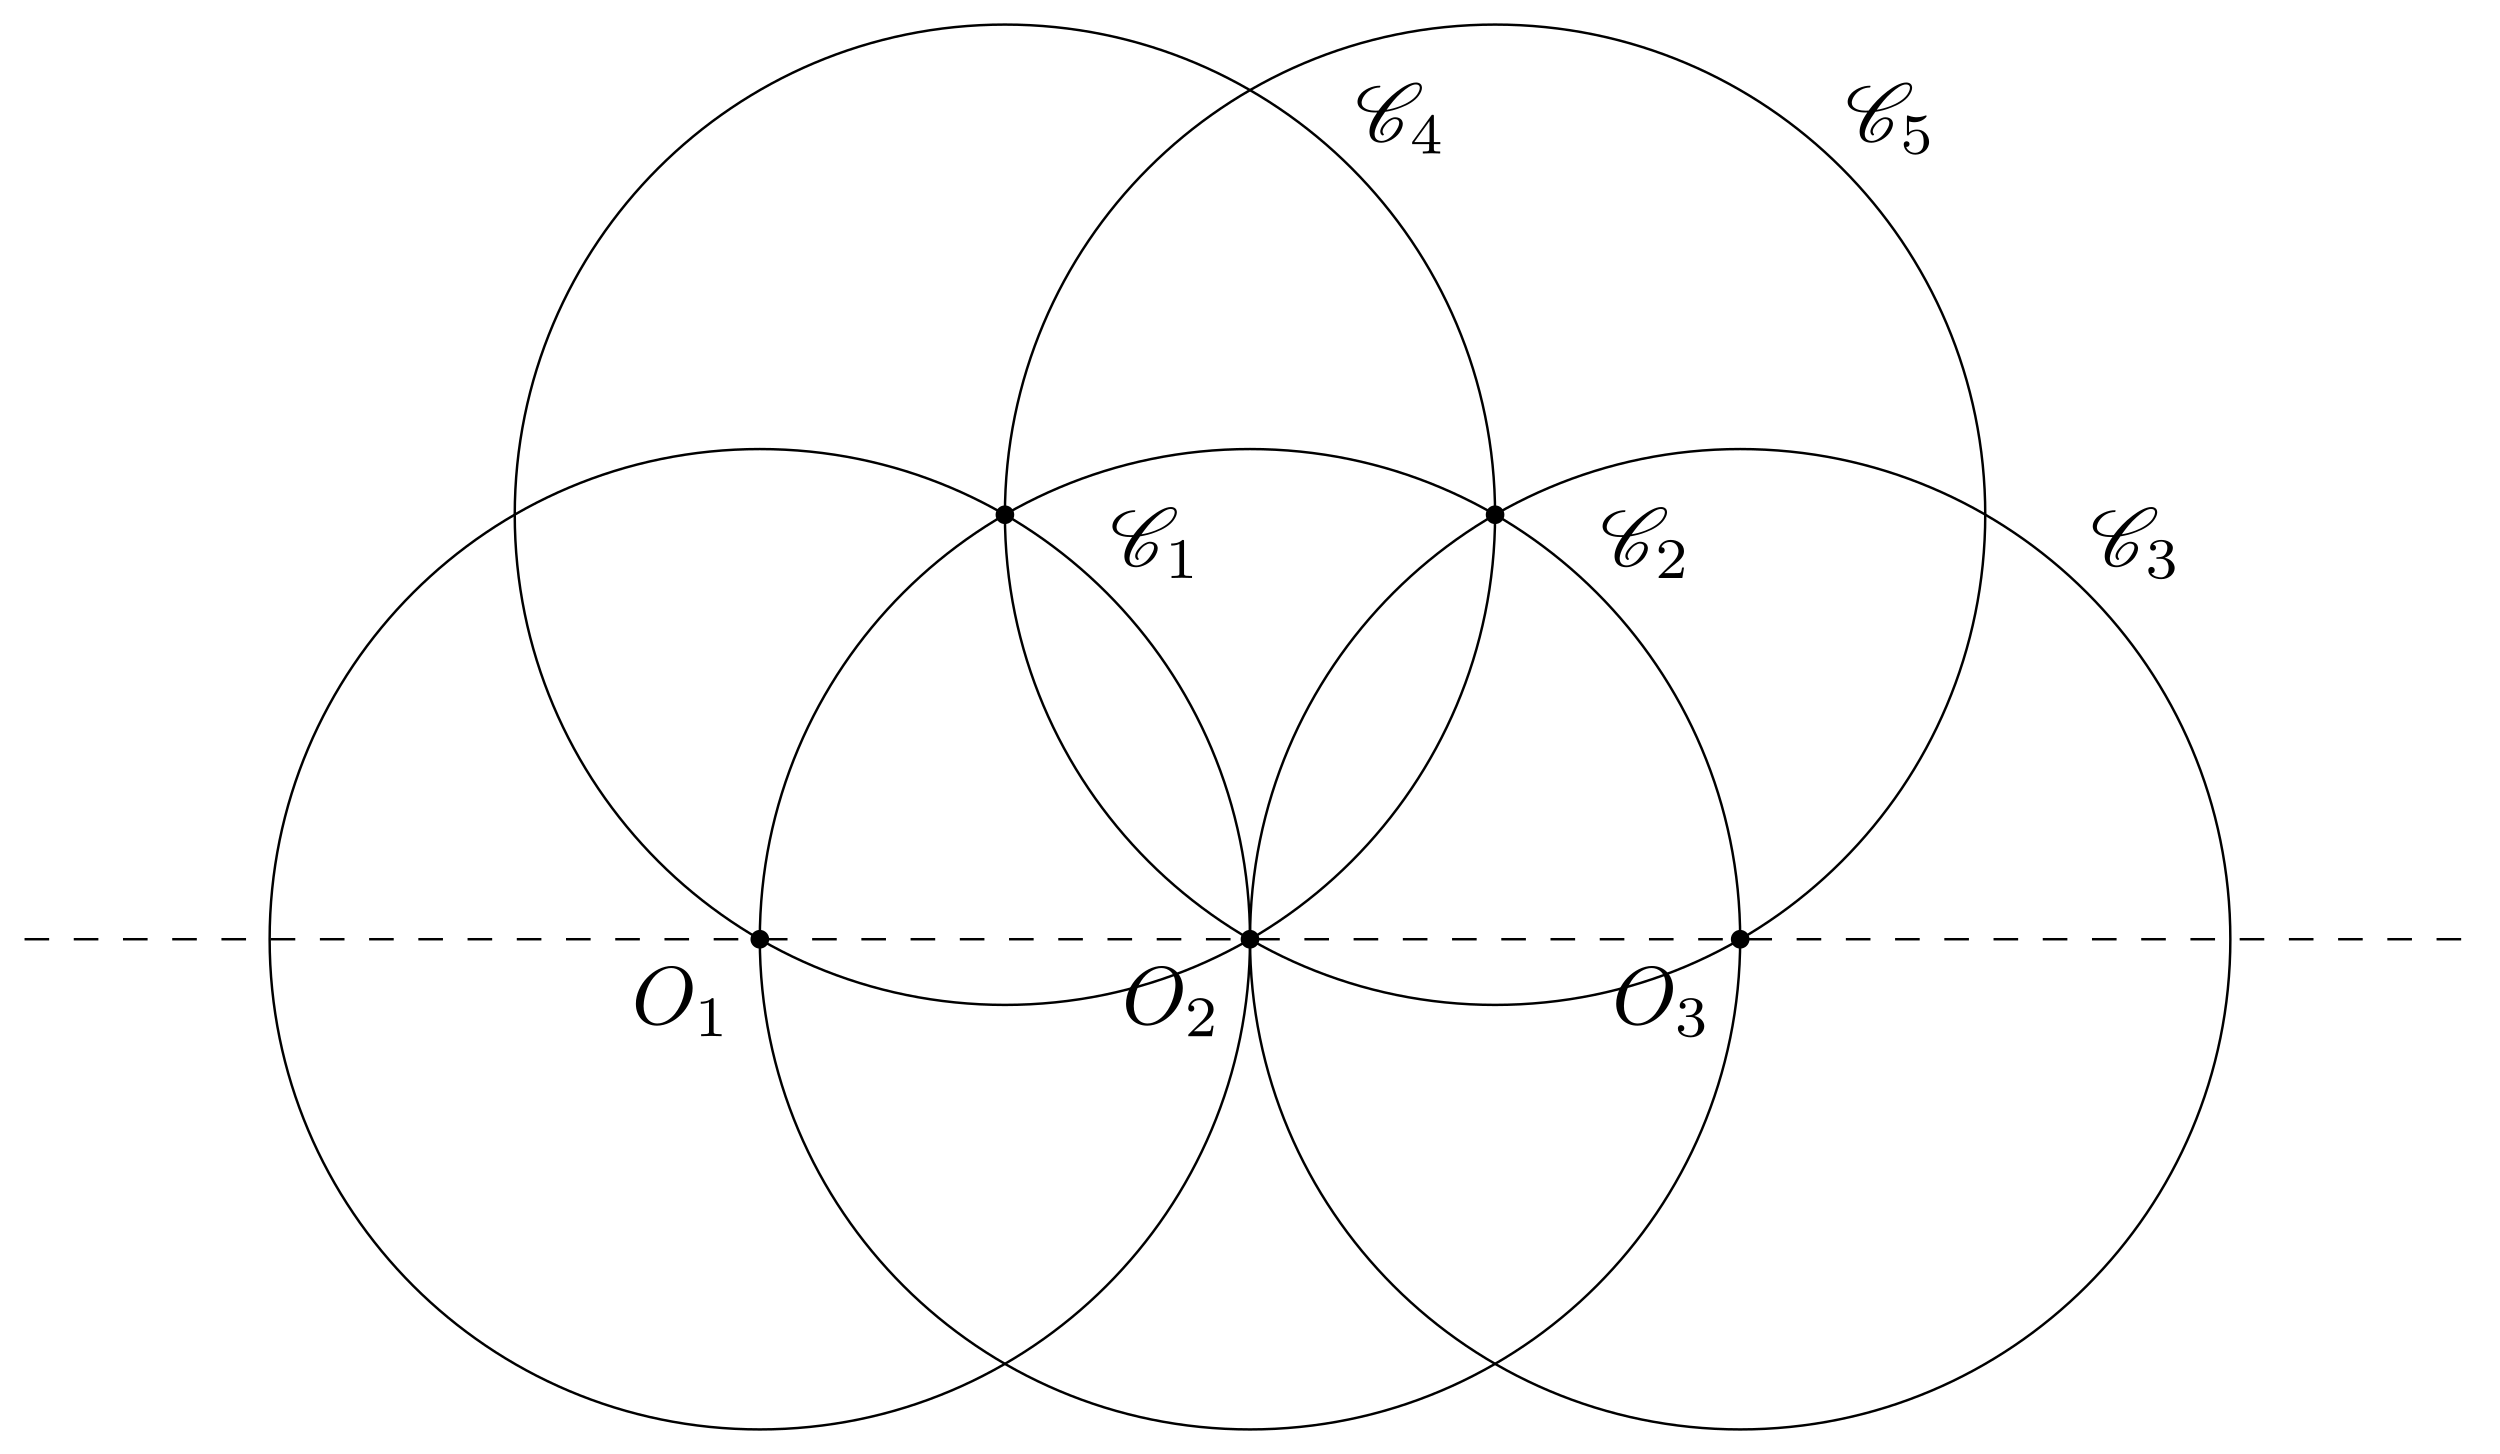
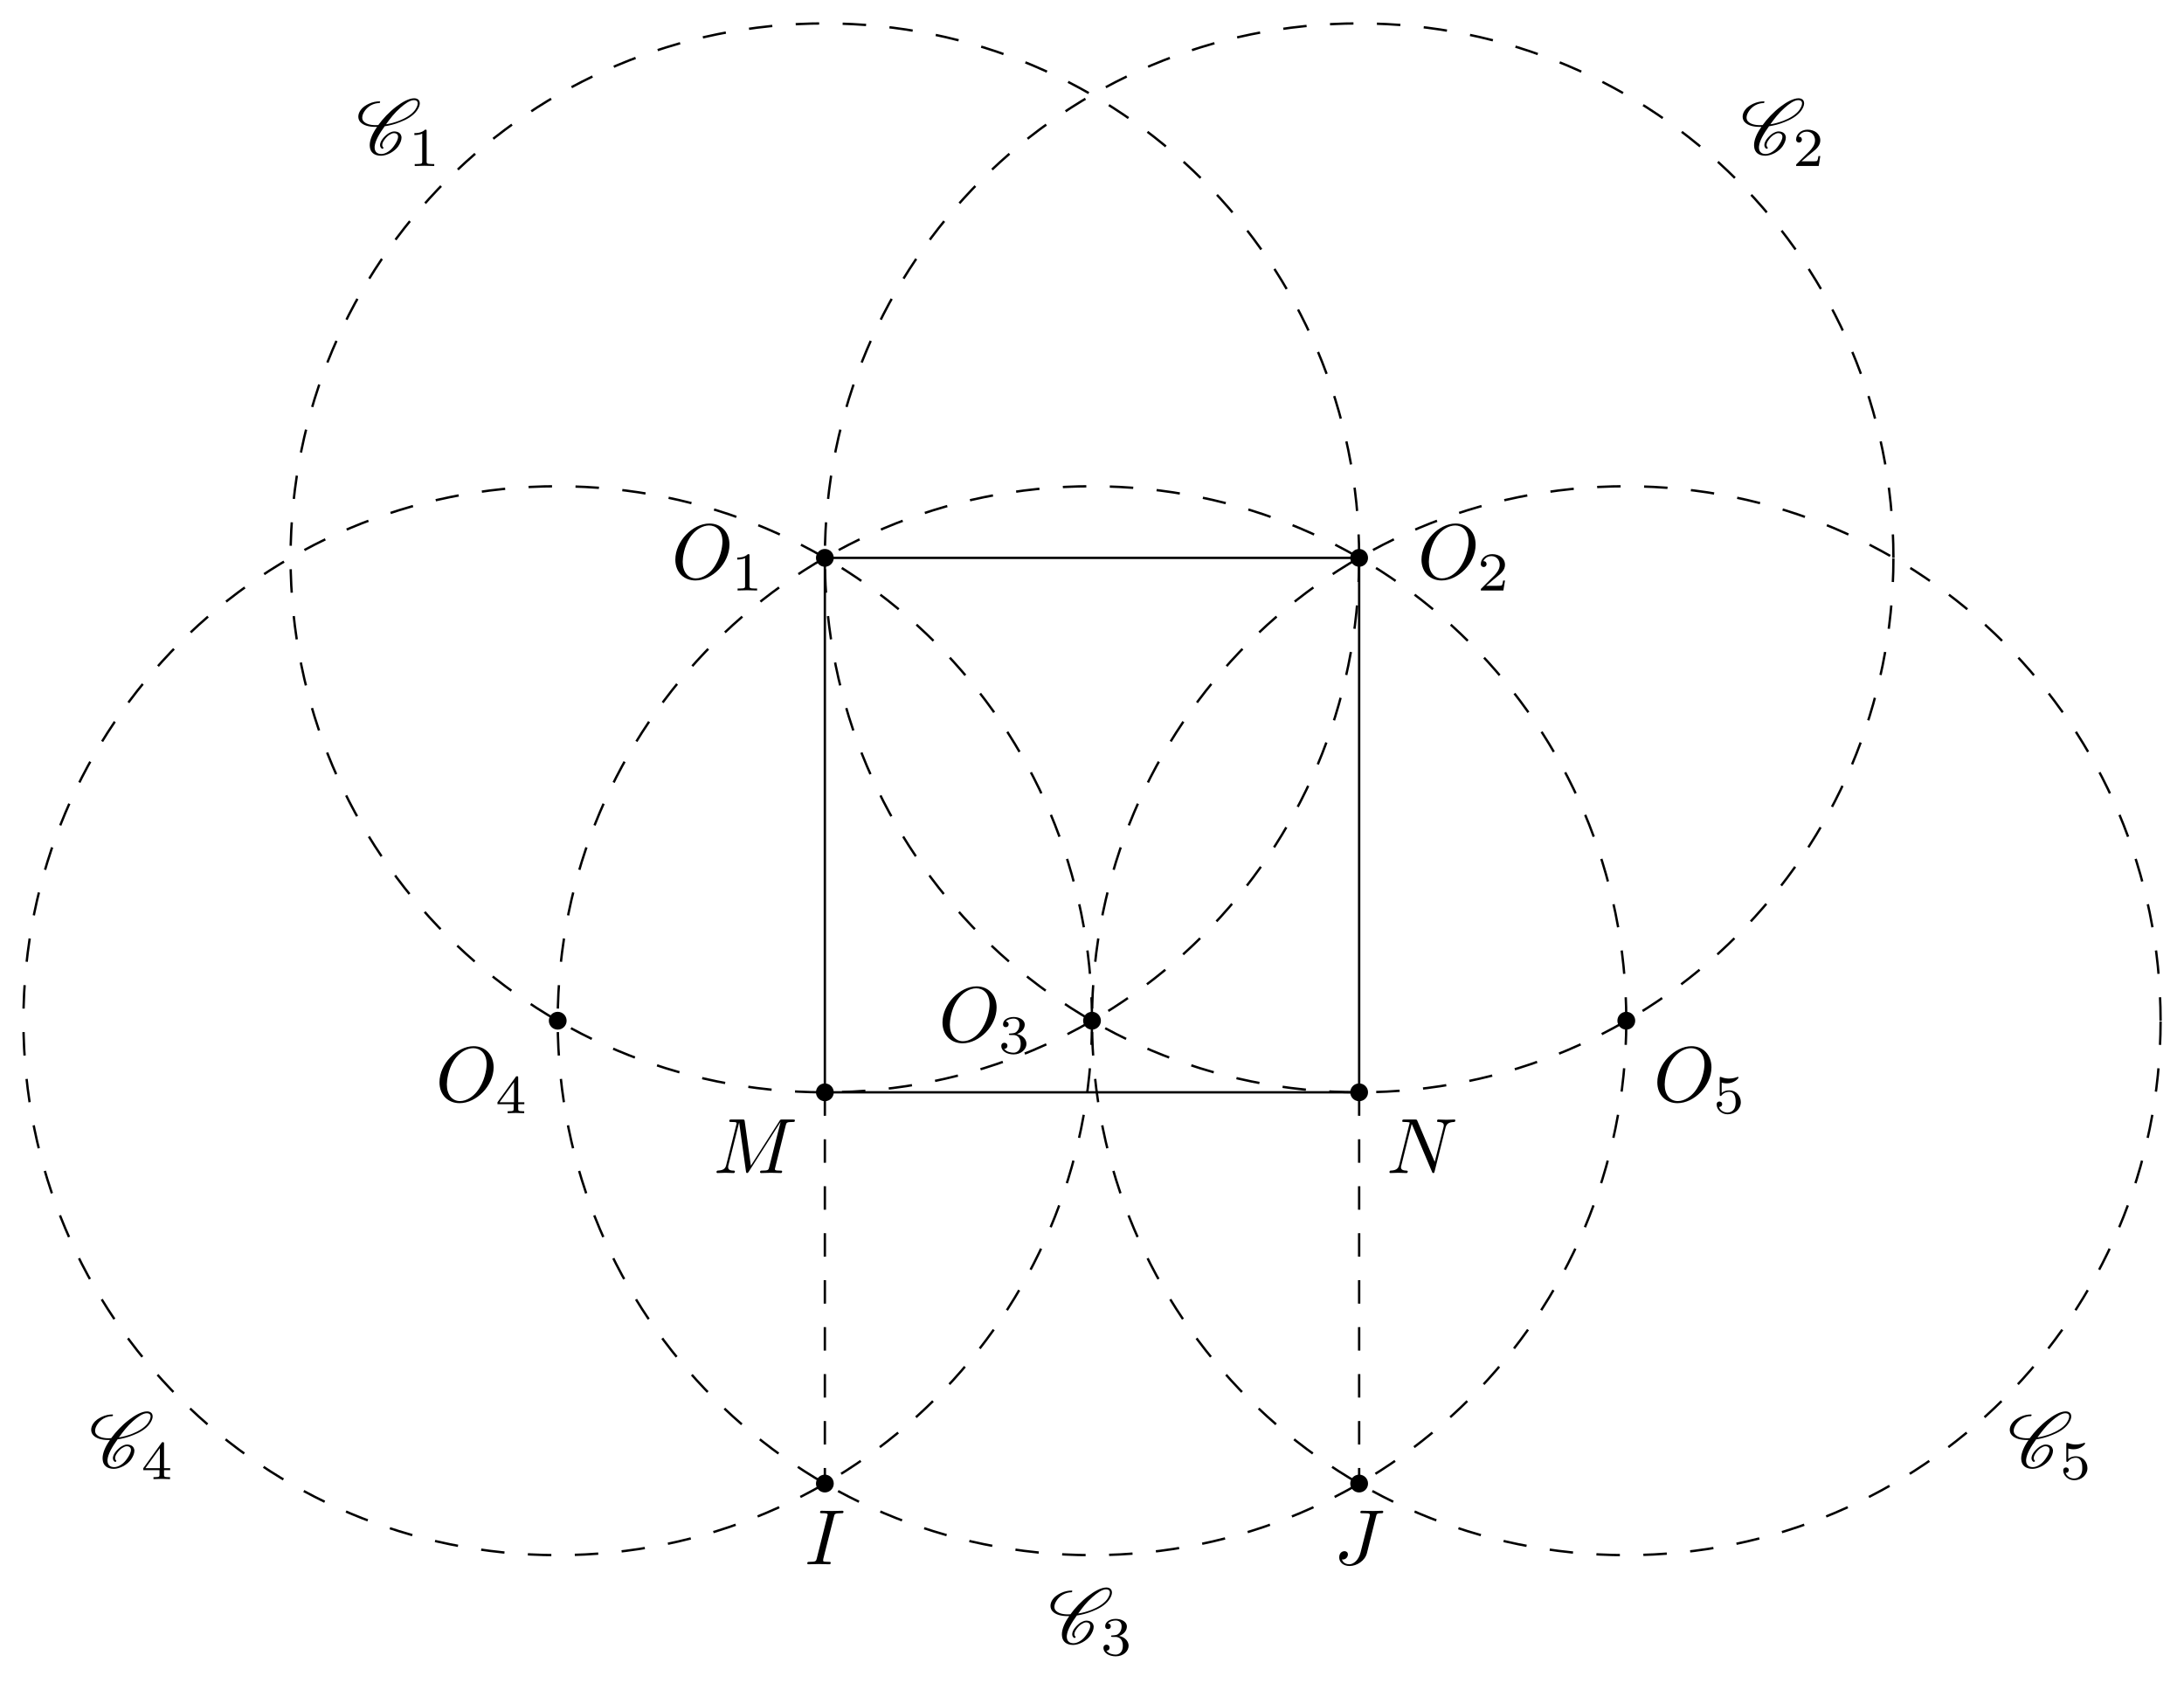
- <svg xmlns="http://www.w3.org/2000/svg" xmlns:xlink="http://www.w3.org/1999/xlink" width="303.607pt" height="176.576pt" viewBox="0 0 303.607 176.576">
+ <svg xmlns="http://www.w3.org/2000/svg" xmlns:xlink="http://www.w3.org/1999/xlink" width="278.093pt" height="216.856pt" viewBox="0 0 278.093 216.856">
  <defs>
    <g>
      <g id="glyph-0-0">
        <path d="M 7.375 -4.344 C 7.375 -5.953 6.312 -7.031 4.828 -7.031 C 2.688 -7.031 0.484 -4.766 0.484 -2.438 C 0.484 -0.781 1.609 0.219 3.047 0.219 C 5.156 0.219 7.375 -1.969 7.375 -4.344 Z M 3.094 -0.047 C 2.109 -0.047 1.422 -0.844 1.422 -2.156 C 1.422 -2.609 1.562 -4.062 2.328 -5.219 C 3.016 -6.266 3.984 -6.781 4.781 -6.781 C 5.594 -6.781 6.484 -6.219 6.484 -4.734 C 6.484 -4.016 6.219 -2.469 5.234 -1.234 C 4.75 -0.625 3.938 -0.047 3.094 -0.047 Z M 3.094 -0.047 " />
+       </g>
+       <g id="glyph-0-1">
+         <path d="M 3.734 -6.047 C 3.812 -6.406 3.844 -6.5 4.641 -6.5 C 4.875 -6.5 4.953 -6.5 4.953 -6.688 C 4.953 -6.812 4.844 -6.812 4.812 -6.812 C 4.516 -6.812 3.781 -6.781 3.484 -6.781 C 3.188 -6.781 2.469 -6.812 2.156 -6.812 C 2.094 -6.812 1.969 -6.812 1.969 -6.609 C 1.969 -6.5 2.047 -6.5 2.25 -6.5 C 2.656 -6.5 2.938 -6.5 2.938 -6.312 C 2.938 -6.266 2.938 -6.234 2.906 -6.156 L 1.562 -0.781 C 1.469 -0.406 1.453 -0.312 0.656 -0.312 C 0.422 -0.312 0.344 -0.312 0.344 -0.109 C 0.344 0 0.453 0 0.484 0 C 0.781 0 1.5 -0.031 1.797 -0.031 C 2.094 -0.031 2.828 0 3.125 0 C 3.203 0 3.328 0 3.328 -0.188 C 3.328 -0.312 3.25 -0.312 3.031 -0.312 C 2.844 -0.312 2.797 -0.312 2.609 -0.328 C 2.391 -0.344 2.359 -0.391 2.359 -0.5 C 2.359 -0.578 2.375 -0.656 2.391 -0.734 Z M 3.734 -6.047 " />
+       </g>
+       <g id="glyph-0-2">
+         <path d="M 5.391 -6.078 C 5.469 -6.406 5.5 -6.5 6.047 -6.5 C 6.203 -6.5 6.312 -6.5 6.312 -6.688 C 6.312 -6.781 6.25 -6.812 6.172 -6.812 C 5.922 -6.812 5.312 -6.781 5.062 -6.781 C 4.734 -6.781 3.922 -6.812 3.594 -6.812 C 3.516 -6.812 3.391 -6.812 3.391 -6.609 C 3.391 -6.5 3.469 -6.5 3.734 -6.5 C 3.953 -6.5 4.062 -6.5 4.312 -6.484 C 4.547 -6.453 4.609 -6.422 4.609 -6.281 C 4.609 -6.219 4.594 -6.156 4.578 -6.078 L 3.422 -1.5 C 3.188 -0.531 2.516 0 2 0 C 1.734 0 1.203 -0.094 1.047 -0.625 C 1.078 -0.609 1.141 -0.609 1.172 -0.609 C 1.562 -0.609 1.812 -0.953 1.812 -1.25 C 1.812 -1.562 1.547 -1.672 1.375 -1.672 C 1.203 -1.672 0.703 -1.547 0.703 -0.875 C 0.703 -0.25 1.234 0.219 2.031 0.219 C 2.938 0.219 3.984 -0.438 4.234 -1.422 Z M 5.391 -6.078 " />
+       </g>
+       <g id="glyph-0-3">
+         <path d="M 9.234 -6.047 C 9.328 -6.406 9.344 -6.5 10.094 -6.5 C 10.312 -6.5 10.406 -6.5 10.406 -6.703 C 10.406 -6.812 10.312 -6.812 10.141 -6.812 L 8.828 -6.812 C 8.562 -6.812 8.547 -6.812 8.438 -6.625 L 4.797 -0.938 L 4.016 -6.578 C 3.984 -6.812 3.969 -6.812 3.703 -6.812 L 2.344 -6.812 C 2.156 -6.812 2.047 -6.812 2.047 -6.625 C 2.047 -6.5 2.141 -6.5 2.328 -6.5 C 2.469 -6.5 2.641 -6.484 2.766 -6.484 C 2.922 -6.453 2.984 -6.438 2.984 -6.312 C 2.984 -6.281 2.969 -6.25 2.938 -6.125 L 1.672 -1.062 C 1.578 -0.656 1.406 -0.344 0.594 -0.312 C 0.547 -0.312 0.422 -0.297 0.422 -0.125 C 0.422 -0.031 0.484 0 0.562 0 C 0.875 0 1.219 -0.031 1.562 -0.031 C 1.891 -0.031 2.25 0 2.578 0 C 2.625 0 2.766 0 2.766 -0.203 C 2.766 -0.312 2.656 -0.312 2.578 -0.312 C 2.016 -0.312 1.906 -0.516 1.906 -0.75 C 1.906 -0.812 1.906 -0.875 1.938 -0.984 L 3.297 -6.406 L 3.312 -6.406 L 4.172 -0.234 C 4.188 -0.109 4.203 0 4.312 0 C 4.422 0 4.484 -0.109 4.531 -0.172 L 8.562 -6.484 L 8.578 -6.484 L 7.141 -0.781 C 7.047 -0.391 7.031 -0.312 6.234 -0.312 C 6.078 -0.312 5.969 -0.312 5.969 -0.125 C 5.969 0 6.078 0 6.109 0 C 6.391 0 7.062 -0.031 7.344 -0.031 C 7.75 -0.031 8.188 0 8.594 0 C 8.656 0 8.781 0 8.781 -0.203 C 8.781 -0.312 8.688 -0.312 8.5 -0.312 C 8.141 -0.312 7.859 -0.312 7.859 -0.484 C 7.859 -0.531 7.859 -0.547 7.906 -0.734 Z M 9.234 -6.047 " />
+       </g>
+       <g id="glyph-0-4">
+         <path d="M 7.531 -5.766 C 7.641 -6.156 7.812 -6.469 8.609 -6.5 C 8.656 -6.5 8.781 -6.516 8.781 -6.703 C 8.781 -6.703 8.781 -6.812 8.656 -6.812 C 8.328 -6.812 7.969 -6.781 7.641 -6.781 C 7.312 -6.781 6.953 -6.812 6.625 -6.812 C 6.562 -6.812 6.453 -6.812 6.453 -6.609 C 6.453 -6.5 6.547 -6.5 6.625 -6.5 C 7.203 -6.484 7.312 -6.281 7.312 -6.062 C 7.312 -6.031 7.281 -5.875 7.281 -5.859 L 6.156 -1.422 L 3.953 -6.625 C 3.875 -6.797 3.875 -6.812 3.641 -6.812 L 2.297 -6.812 C 2.109 -6.812 2.016 -6.812 2.016 -6.609 C 2.016 -6.5 2.109 -6.5 2.297 -6.5 C 2.344 -6.5 2.969 -6.5 2.969 -6.406 L 1.641 -1.062 C 1.531 -0.656 1.359 -0.344 0.562 -0.312 C 0.5 -0.312 0.391 -0.297 0.391 -0.109 C 0.391 -0.047 0.438 0 0.516 0 C 0.844 0 1.188 -0.031 1.516 -0.031 C 1.859 -0.031 2.219 0 2.547 0 C 2.594 0 2.719 0 2.719 -0.203 C 2.719 -0.297 2.625 -0.312 2.516 -0.312 C 1.938 -0.328 1.859 -0.547 1.859 -0.75 C 1.859 -0.812 1.875 -0.875 1.906 -0.984 L 3.219 -6.234 C 3.266 -6.188 3.266 -6.156 3.312 -6.062 L 5.797 -0.188 C 5.859 -0.016 5.891 0 5.984 0 C 6.094 0 6.094 -0.031 6.141 -0.203 Z M 7.531 -5.766 " />
      </g>
      <g id="glyph-1-0">
        <path d="M 2.328 -4.438 C 2.328 -4.625 2.328 -4.625 2.125 -4.625 C 1.672 -4.188 1.047 -4.188 0.766 -4.188 L 0.766 -3.938 C 0.922 -3.938 1.391 -3.938 1.766 -4.125 L 1.766 -0.578 C 1.766 -0.344 1.766 -0.25 1.078 -0.25 L 0.812 -0.25 L 0.812 0 C 0.938 0 1.797 -0.031 2.047 -0.031 C 2.266 -0.031 3.141 0 3.297 0 L 3.297 -0.25 L 3.031 -0.25 C 2.328 -0.25 2.328 -0.344 2.328 -0.578 Z M 2.328 -4.438 " />
      </g>
      <g id="glyph-1-1">
        <path d="M 3.516 -1.266 L 3.281 -1.266 C 3.266 -1.109 3.188 -0.703 3.094 -0.641 C 3.047 -0.594 2.516 -0.594 2.406 -0.594 L 1.125 -0.594 C 1.859 -1.234 2.109 -1.438 2.516 -1.766 C 3.031 -2.172 3.516 -2.609 3.516 -3.266 C 3.516 -4.109 2.781 -4.625 1.891 -4.625 C 1.031 -4.625 0.438 -4.016 0.438 -3.375 C 0.438 -3.031 0.734 -2.984 0.812 -2.984 C 0.969 -2.984 1.172 -3.109 1.172 -3.359 C 1.172 -3.484 1.125 -3.734 0.766 -3.734 C 0.984 -4.219 1.453 -4.375 1.781 -4.375 C 2.484 -4.375 2.844 -3.828 2.844 -3.266 C 2.844 -2.656 2.406 -2.188 2.188 -1.938 L 0.516 -0.266 C 0.438 -0.203 0.438 -0.188 0.438 0 L 3.312 0 Z M 3.516 -1.266 " />
      </g>
      <g id="glyph-1-2">
        <path d="M 1.906 -2.328 C 2.453 -2.328 2.844 -1.953 2.844 -1.203 C 2.844 -0.344 2.328 -0.078 1.938 -0.078 C 1.656 -0.078 1.031 -0.156 0.75 -0.578 C 1.078 -0.578 1.156 -0.812 1.156 -0.969 C 1.156 -1.188 0.984 -1.344 0.766 -1.344 C 0.578 -1.344 0.375 -1.219 0.375 -0.938 C 0.375 -0.281 1.094 0.141 1.938 0.141 C 2.906 0.141 3.578 -0.516 3.578 -1.203 C 3.578 -1.75 3.141 -2.297 2.375 -2.453 C 3.094 -2.719 3.359 -3.234 3.359 -3.672 C 3.359 -4.219 2.734 -4.625 1.953 -4.625 C 1.188 -4.625 0.594 -4.25 0.594 -3.688 C 0.594 -3.453 0.75 -3.328 0.953 -3.328 C 1.172 -3.328 1.312 -3.484 1.312 -3.672 C 1.312 -3.875 1.172 -4.031 0.953 -4.047 C 1.203 -4.344 1.672 -4.422 1.938 -4.422 C 2.25 -4.422 2.688 -4.266 2.688 -3.672 C 2.688 -3.375 2.594 -3.047 2.406 -2.844 C 2.188 -2.578 1.984 -2.562 1.641 -2.531 C 1.469 -2.516 1.453 -2.516 1.422 -2.516 C 1.406 -2.516 1.344 -2.5 1.344 -2.422 C 1.344 -2.328 1.406 -2.328 1.531 -2.328 Z M 1.906 -2.328 " />
      </g>
      <g id="glyph-1-3">
        <path d="M 3.688 -1.141 L 3.688 -1.391 L 2.906 -1.391 L 2.906 -4.5 C 2.906 -4.641 2.906 -4.703 2.766 -4.703 C 2.672 -4.703 2.641 -4.703 2.578 -4.594 L 0.266 -1.391 L 0.266 -1.141 L 2.328 -1.141 L 2.328 -0.578 C 2.328 -0.328 2.328 -0.25 1.75 -0.25 L 1.562 -0.25 L 1.562 0 C 1.922 -0.016 2.359 -0.031 2.609 -0.031 C 2.875 -0.031 3.312 -0.016 3.672 0 L 3.672 -0.25 L 3.484 -0.25 C 2.906 -0.25 2.906 -0.328 2.906 -0.578 L 2.906 -1.141 Z M 2.375 -3.938 L 2.375 -1.391 L 0.531 -1.391 Z M 2.375 -3.938 " />
      </g>
      <g id="glyph-1-4">
        <path d="M 1.078 -3.891 C 1.438 -3.797 1.641 -3.797 1.75 -3.797 C 2.672 -3.797 3.219 -4.422 3.219 -4.531 C 3.219 -4.609 3.172 -4.625 3.141 -4.625 C 3.125 -4.625 3.109 -4.625 3.078 -4.609 C 2.906 -4.547 2.547 -4.406 2.031 -4.406 C 1.828 -4.406 1.469 -4.422 1.016 -4.594 C 0.938 -4.625 0.922 -4.625 0.922 -4.625 C 0.828 -4.625 0.828 -4.547 0.828 -4.438 L 0.828 -2.391 C 0.828 -2.266 0.828 -2.188 0.938 -2.188 C 1 -2.188 1.016 -2.188 1.078 -2.281 C 1.375 -2.656 1.812 -2.719 2.047 -2.719 C 2.469 -2.719 2.656 -2.391 2.688 -2.328 C 2.812 -2.094 2.859 -1.828 2.859 -1.422 C 2.859 -1.219 2.859 -0.812 2.641 -0.5 C 2.469 -0.25 2.172 -0.078 1.828 -0.078 C 1.375 -0.078 0.906 -0.328 0.734 -0.797 C 1 -0.781 1.141 -0.953 1.141 -1.141 C 1.141 -1.438 0.875 -1.484 0.781 -1.484 C 0.781 -1.484 0.438 -1.484 0.438 -1.109 C 0.438 -0.484 1.016 0.141 1.844 0.141 C 2.734 0.141 3.516 -0.516 3.516 -1.406 C 3.516 -2.188 2.922 -2.906 2.062 -2.906 C 1.75 -2.906 1.391 -2.844 1.078 -2.578 Z M 1.078 -3.891 " />
      </g>
      <g id="glyph-2-0">
        <path d="M 3.438 -0.875 C 3.359 -0.953 3.312 -1.047 3.312 -1.172 C 3.312 -1.328 3.375 -1.547 3.547 -1.781 C 3.703 -2.016 3.906 -2.25 4.172 -2.438 C 4.391 -2.578 4.609 -2.688 4.781 -2.688 C 5.125 -2.688 5.312 -2.516 5.328 -2.266 L 5.328 -2.219 C 5.328 -1.906 5.125 -1.516 4.828 -1.094 C 4.625 -0.812 4.391 -0.531 4.062 -0.328 C 3.766 -0.125 3.438 -0.031 3.203 -0.031 C 2.609 -0.031 2.344 -0.375 2.344 -0.859 L 2.344 -0.969 C 2.406 -1.719 2.969 -2.656 3.625 -3.562 C 4.234 -3.656 4.891 -3.812 5.578 -4.094 C 6.375 -4.391 7.25 -4.875 7.719 -5.547 C 7.953 -5.875 8.094 -6.203 8.094 -6.484 C 8.094 -6.531 8.094 -6.578 8.078 -6.625 C 8.031 -6.938 7.766 -7.125 7.375 -7.125 C 6.703 -7.125 5.828 -6.625 5.094 -6.062 C 4.172 -5.359 3.406 -4.531 2.812 -3.719 C 2.703 -3.703 2.594 -3.703 2.484 -3.703 C 1.766 -3.703 1.172 -3.875 0.891 -4.25 C 0.812 -4.359 0.766 -4.5 0.766 -4.672 C 0.766 -4.922 0.875 -5.219 1.094 -5.531 C 1.281 -5.797 1.562 -6.062 1.875 -6.234 C 2.25 -6.438 2.625 -6.516 2.938 -6.516 C 2.953 -6.516 2.984 -6.531 3 -6.547 C 3.016 -6.594 3.047 -6.625 3.047 -6.656 C 3.047 -6.703 3.016 -6.734 2.969 -6.734 C 2.562 -6.734 2.094 -6.656 1.594 -6.422 C 1.203 -6.234 0.797 -5.969 0.562 -5.625 C 0.344 -5.328 0.266 -5.031 0.266 -4.781 C 0.266 -4.531 0.359 -4.281 0.516 -4.109 C 0.922 -3.656 1.641 -3.484 2.438 -3.484 L 2.656 -3.484 C 2.078 -2.672 1.719 -1.844 1.719 -1.156 C 1.719 -1.078 1.719 -1 1.734 -0.938 C 1.797 -0.25 2.297 0.188 3.156 0.188 C 3.516 0.188 3.938 0.062 4.359 -0.156 C 4.75 -0.375 5.109 -0.672 5.344 -1 C 5.609 -1.391 5.766 -1.781 5.766 -2.109 C 5.766 -2.188 5.766 -2.25 5.734 -2.328 C 5.641 -2.703 5.297 -2.906 4.812 -2.906 C 4.578 -2.906 4.281 -2.766 4.031 -2.609 C 3.734 -2.391 3.484 -2.141 3.297 -1.875 C 3.125 -1.625 3.031 -1.375 3.031 -1.172 C 3.031 -0.984 3.109 -0.812 3.281 -0.703 C 3.297 -0.703 3.297 -0.703 3.312 -0.703 C 3.312 -0.703 3.344 -0.703 3.344 -0.703 L 3.422 -0.734 L 3.453 -0.75 C 3.453 -0.781 3.469 -0.781 3.469 -0.812 C 3.469 -0.844 3.453 -0.859 3.438 -0.875 Z M 3.453 -0.75 C 3.453 -0.766 3.469 -0.781 3.469 -0.812 C 3.469 -0.812 3.469 -0.828 3.453 -0.844 C 3.453 -0.844 3.453 -0.828 3.453 -0.75 Z M 7.344 -6.891 C 7.641 -6.891 7.797 -6.766 7.828 -6.562 L 7.828 -6.469 C 7.828 -6.234 7.703 -5.953 7.484 -5.625 C 7.047 -5.031 6.234 -4.562 5.469 -4.266 C 4.891 -4.047 4.328 -3.891 3.797 -3.812 C 4.312 -4.531 4.859 -5.25 5.609 -5.906 C 6.188 -6.422 6.844 -6.891 7.344 -6.891 Z M 7.344 -6.891 " />
      </g>
    </g>
    <clipPath id="clip-0">
-       <path clip-rule="nonzero" d="M 28 50 L 157 50 L 157 176.574 L 28 176.574 Z M 28 50 " />
-     </clipPath>
-     <clipPath id="clip-1">
-       <path clip-rule="nonzero" d="M 88 50 L 216 50 L 216 176.574 L 88 176.574 Z M 88 50 " />
-     </clipPath>
-     <clipPath id="clip-2">
-       <path clip-rule="nonzero" d="M 147 50 L 276 50 L 276 176.574 L 147 176.574 Z M 147 50 " />
+       <path clip-rule="nonzero" d="M 134 57 L 278.094 57 L 278.094 203 L 134 203 Z M 134 57 " />
    </clipPath>
  </defs>
-   <path fill-rule="nonzero" fill="rgb(0%, 0%, 0%)" fill-opacity="1" d="M 93.41 114.062 C 93.41 113.438 92.902 112.93 92.273 112.93 C 91.648 112.93 91.141 113.438 91.141 114.062 C 91.141 114.691 91.648 115.199 92.273 115.199 C 92.902 115.199 93.41 114.691 93.41 114.062 Z M 93.41 114.062 " />
-   <path fill-rule="nonzero" fill="rgb(0%, 0%, 0%)" fill-opacity="1" d="M 152.938 114.062 C 152.938 113.438 152.43 112.93 151.805 112.93 C 151.176 112.93 150.668 113.438 150.668 114.062 C 150.668 114.691 151.176 115.199 151.805 115.199 C 152.43 115.199 152.938 114.691 152.938 114.062 Z M 152.938 114.062 " />
-   <path fill-rule="nonzero" fill="rgb(0%, 0%, 0%)" fill-opacity="1" d="M 212.465 114.062 C 212.465 113.438 211.957 112.93 211.332 112.93 C 210.707 112.93 210.199 113.438 210.199 114.062 C 210.199 114.691 210.707 115.199 211.332 115.199 C 211.957 115.199 212.465 114.691 212.465 114.062 Z M 212.465 114.062 " />
-   <path fill-rule="nonzero" fill="rgb(0%, 0%, 0%)" fill-opacity="1" d="M 123.172 62.512 C 123.172 61.887 122.664 61.379 122.039 61.379 C 121.414 61.379 120.906 61.887 120.906 62.512 C 120.906 63.137 121.414 63.645 122.039 63.645 C 122.664 63.645 123.172 63.137 123.172 62.512 Z M 123.172 62.512 " />
-   <path fill-rule="nonzero" fill="rgb(0%, 0%, 0%)" fill-opacity="1" d="M 182.699 62.512 C 182.699 61.887 182.195 61.379 181.566 61.379 C 180.941 61.379 180.434 61.887 180.434 62.512 C 180.434 63.137 180.941 63.645 181.566 63.645 C 182.195 63.645 182.699 63.137 182.699 62.512 Z M 182.699 62.512 " />
-   <path fill="none" stroke-width="0.299" stroke-linecap="butt" stroke-linejoin="miter" stroke="rgb(0%, 0%, 0%)" stroke-opacity="1" stroke-dasharray="2.989 2.989" stroke-miterlimit="10" d="M -148.823 0.002 L 148.822 0.002 " transform="matrix(1, 0, 0, -1, 151.803, 114.064)" />
+   <path fill-rule="nonzero" fill="rgb(0%, 0%, 0%)" fill-opacity="1" d="M 106.164 71.016 C 106.164 70.387 105.656 69.879 105.031 69.879 C 104.406 69.879 103.898 70.387 103.898 71.016 C 103.898 71.641 104.406 72.148 105.031 72.148 C 105.656 72.148 106.164 71.641 106.164 71.016 Z M 106.164 71.016 " />
+   <path fill-rule="nonzero" fill="rgb(0%, 0%, 0%)" fill-opacity="1" d="M 174.195 71.016 C 174.195 70.387 173.688 69.879 173.062 69.879 C 172.438 69.879 171.93 70.387 171.93 71.016 C 171.93 71.641 172.438 72.148 173.062 72.148 C 173.688 72.148 174.195 71.641 174.195 71.016 Z M 174.195 71.016 " />
+   <path fill-rule="nonzero" fill="rgb(0%, 0%, 0%)" fill-opacity="1" d="M 140.18 129.934 C 140.18 129.305 139.672 128.797 139.047 128.797 C 138.422 128.797 137.914 129.305 137.914 129.934 C 137.914 130.559 138.422 131.066 139.047 131.066 C 139.672 131.066 140.18 130.559 140.18 129.934 Z M 140.18 129.934 " />
+   <path fill-rule="nonzero" fill="rgb(0%, 0%, 0%)" fill-opacity="1" d="M 72.148 129.934 C 72.148 129.305 71.641 128.797 71.016 128.797 C 70.387 128.797 69.883 129.305 69.883 129.934 C 69.883 130.559 70.387 131.066 71.016 131.066 C 71.641 131.066 72.148 130.559 72.148 129.934 Z M 72.148 129.934 " />
+   <path fill-rule="nonzero" fill="rgb(0%, 0%, 0%)" fill-opacity="1" d="M 208.215 129.934 C 208.215 129.305 207.707 128.797 207.078 128.797 C 206.453 128.797 205.945 129.305 205.945 129.934 C 205.945 130.559 206.453 131.066 207.078 131.066 C 207.707 131.066 208.215 130.559 208.215 129.934 Z M 208.215 129.934 " />
+   <path fill-rule="nonzero" fill="rgb(0%, 0%, 0%)" fill-opacity="1" d="M 106.164 188.852 C 106.164 188.223 105.656 187.715 105.031 187.715 C 104.406 187.715 103.898 188.223 103.898 188.852 C 103.898 189.477 104.406 189.984 105.031 189.984 C 105.656 189.984 106.164 189.477 106.164 188.852 Z M 106.164 188.852 " />
+   <path fill-rule="nonzero" fill="rgb(0%, 0%, 0%)" fill-opacity="1" d="M 174.195 188.852 C 174.195 188.223 173.688 187.715 173.062 187.715 C 172.438 187.715 171.93 188.223 171.93 188.852 C 171.93 189.477 172.438 189.984 173.062 189.984 C 173.688 189.984 174.195 189.477 174.195 188.852 Z M 174.195 188.852 " />
+   <path fill-rule="nonzero" fill="rgb(0%, 0%, 0%)" fill-opacity="1" d="M 106.164 139.047 C 106.164 138.422 105.656 137.914 105.031 137.914 C 104.406 137.914 103.898 138.422 103.898 139.047 C 103.898 139.672 104.406 140.18 105.031 140.18 C 105.656 140.18 106.164 139.672 106.164 139.047 Z M 106.164 139.047 " />
+   <path fill-rule="nonzero" fill="rgb(0%, 0%, 0%)" fill-opacity="1" d="M 174.195 139.047 C 174.195 138.422 173.688 137.914 173.062 137.914 C 172.438 137.914 171.93 138.422 171.93 139.047 C 171.93 139.672 172.438 140.18 173.062 140.18 C 173.688 140.18 174.195 139.672 174.195 139.047 Z M 174.195 139.047 " />
+   <path fill="none" stroke-width="0.299" stroke-linecap="butt" stroke-linejoin="miter" stroke="rgb(0%, 0%, 0%)" stroke-opacity="1" stroke-miterlimit="10" d="M -34.016 58.916 L -34.016 -9.115 L 34.016 -9.115 L 34.016 58.916 Z M -34.016 58.916 " transform="matrix(1, 0, 0, -1, 139.047, 129.932)" />
+   <path fill="none" stroke-width="0.299" stroke-linecap="butt" stroke-linejoin="miter" stroke="rgb(0%, 0%, 0%)" stroke-opacity="1" stroke-dasharray="2.989 2.989" stroke-miterlimit="10" d="M -34.016 -9.115 L -34.016 -58.92 " transform="matrix(1, 0, 0, -1, 139.047, 129.932)" />
+   <path fill="none" stroke-width="0.299" stroke-linecap="butt" stroke-linejoin="miter" stroke="rgb(0%, 0%, 0%)" stroke-opacity="1" stroke-dasharray="2.989 2.989" stroke-miterlimit="10" d="M 34.016 -9.115 L 34.016 -58.92 " transform="matrix(1, 0, 0, -1, 139.047, 129.932)" />
+   <path fill="none" stroke-width="0.299" stroke-linecap="butt" stroke-linejoin="miter" stroke="rgb(0%, 0%, 0%)" stroke-opacity="1" stroke-dasharray="2.989 2.989" stroke-miterlimit="10" d="M 34.016 58.916 C 34.016 96.491 3.558 126.952 -34.016 126.952 C -71.59 126.952 -102.047 96.491 -102.047 58.916 C -102.047 21.346 -71.59 -9.115 -34.016 -9.115 C 3.558 -9.115 34.016 21.346 34.016 58.916 Z M 34.016 58.916 " transform="matrix(1, 0, 0, -1, 139.047, 129.932)" />
+   <path fill="none" stroke-width="0.299" stroke-linecap="butt" stroke-linejoin="miter" stroke="rgb(0%, 0%, 0%)" stroke-opacity="1" stroke-dasharray="2.989 2.989" stroke-miterlimit="10" d="M 102.047 58.916 C 102.047 96.491 71.59 126.952 34.016 126.952 C -3.559 126.952 -34.016 96.491 -34.016 58.916 C -34.016 21.346 -3.559 -9.115 34.016 -9.115 C 71.59 -9.115 102.047 21.346 102.047 58.916 Z M 102.047 58.916 " transform="matrix(1, 0, 0, -1, 139.047, 129.932)" />
+   <path fill="none" stroke-width="0.299" stroke-linecap="butt" stroke-linejoin="miter" stroke="rgb(0%, 0%, 0%)" stroke-opacity="1" stroke-dasharray="2.989 2.989" stroke-miterlimit="10" d="M 68.031 -0.002 C 68.031 37.573 37.574 68.034 -0 68.034 C -37.574 68.034 -68.031 37.573 -68.031 -0.002 C -68.031 -37.572 -37.574 -68.033 -0 -68.033 C 37.574 -68.033 68.031 -37.572 68.031 -0.002 Z M 68.031 -0.002 " transform="matrix(1, 0, 0, -1, 139.047, 129.932)" />
+   <path fill="none" stroke-width="0.299" stroke-linecap="butt" stroke-linejoin="miter" stroke="rgb(0%, 0%, 0%)" stroke-opacity="1" stroke-dasharray="2.989 2.989" stroke-miterlimit="10" d="M -0 -0.002 C -0 37.573 -30.457 68.034 -68.031 68.034 C -105.606 68.034 -136.063 37.573 -136.063 -0.002 C -136.063 -37.572 -105.606 -68.033 -68.031 -68.033 C -30.457 -68.033 -0 -37.572 -0 -0.002 Z M -0 -0.002 " transform="matrix(1, 0, 0, -1, 139.047, 129.932)" />
  <g clip-path="url(#clip-0)">
-     <path fill="none" stroke-width="0.299" stroke-linecap="butt" stroke-linejoin="miter" stroke="rgb(0%, 0%, 0%)" stroke-opacity="1" stroke-miterlimit="10" d="M 0.002 0.002 C 0.002 32.877 -26.651 59.529 -59.53 59.529 C -92.405 59.529 -119.057 32.877 -119.057 0.002 C -119.057 -32.877 -92.405 -59.53 -59.53 -59.53 C -26.651 -59.53 0.002 -32.877 0.002 0.002 Z M 0.002 0.002 " transform="matrix(1, 0, 0, -1, 151.803, 114.064)" />
-   </g>
-   <g clip-path="url(#clip-1)">
-     <path fill="none" stroke-width="0.299" stroke-linecap="butt" stroke-linejoin="miter" stroke="rgb(0%, 0%, 0%)" stroke-opacity="1" stroke-miterlimit="10" d="M 59.529 0.002 C 59.529 32.877 32.877 59.529 0.002 59.529 C -32.877 59.529 -59.53 32.877 -59.53 0.002 C -59.53 -32.877 -32.877 -59.53 0.002 -59.53 C 32.877 -59.53 59.529 -32.877 59.529 0.002 Z M 59.529 0.002 " transform="matrix(1, 0, 0, -1, 151.803, 114.064)" />
-   </g>
-   <g clip-path="url(#clip-2)">
-     <path fill="none" stroke-width="0.299" stroke-linecap="butt" stroke-linejoin="miter" stroke="rgb(0%, 0%, 0%)" stroke-opacity="1" stroke-miterlimit="10" d="M 119.056 0.002 C 119.056 32.877 92.404 59.529 59.529 59.529 C 26.65 59.529 0.002 32.877 0.002 0.002 C 0.002 -32.877 26.65 -59.53 59.529 -59.53 C 92.404 -59.53 119.056 -32.877 119.056 0.002 Z M 119.056 0.002 " transform="matrix(1, 0, 0, -1, 151.803, 114.064)" />
-   </g>
-   <path fill="none" stroke-width="0.299" stroke-linecap="butt" stroke-linejoin="miter" stroke="rgb(0%, 0%, 0%)" stroke-opacity="1" stroke-miterlimit="10" d="M 29.763 51.552 C 29.763 84.431 3.111 111.08 -29.764 111.08 C -62.643 111.08 -89.291 84.431 -89.291 51.552 C -89.291 18.677 -62.643 -7.975 -29.764 -7.975 C 3.111 -7.975 29.763 18.677 29.763 51.552 Z M 29.763 51.552 " transform="matrix(1, 0, 0, -1, 151.803, 114.064)" />
-   <path fill="none" stroke-width="0.299" stroke-linecap="butt" stroke-linejoin="miter" stroke="rgb(0%, 0%, 0%)" stroke-opacity="1" stroke-miterlimit="10" d="M 89.291 51.552 C 89.291 84.431 62.642 111.08 29.763 111.08 C -3.112 111.08 -29.764 84.431 -29.764 51.552 C -29.764 18.677 -3.112 -7.975 29.763 -7.975 C 62.642 -7.975 89.291 18.677 89.291 51.552 Z M 89.291 51.552 " transform="matrix(1, 0, 0, -1, 151.803, 114.064)" />
-   <g fill="rgb(0%, 0%, 0%)" fill-opacity="1">
-     <use xlink:href="#glyph-0-0" x="76.738" y="124.341" />
+     <path fill="none" stroke-width="0.299" stroke-linecap="butt" stroke-linejoin="miter" stroke="rgb(0%, 0%, 0%)" stroke-opacity="1" stroke-dasharray="2.989 2.989" stroke-miterlimit="10" d="M 136.066 -0.002 C 136.066 37.573 105.605 68.034 68.031 68.034 C 30.457 68.034 -0 37.573 -0 -0.002 C -0 -37.572 30.457 -68.033 68.031 -68.033 C 105.605 -68.033 136.066 -37.572 136.066 -0.002 Z M 136.066 -0.002 " transform="matrix(1, 0, 0, -1, 139.047, 129.932)" />
  </g>
  <g fill="rgb(0%, 0%, 0%)" fill-opacity="1">
-     <use xlink:href="#glyph-1-0" x="84.337" y="125.836" />
+     <use xlink:href="#glyph-0-0" x="85.508" y="73.672" />
  </g>
  <g fill="rgb(0%, 0%, 0%)" fill-opacity="1">
-     <use xlink:href="#glyph-0-0" x="136.266" y="124.341" />
+     <use xlink:href="#glyph-1-0" x="93.107" y="75.166" />
  </g>
  <g fill="rgb(0%, 0%, 0%)" fill-opacity="1">
-     <use xlink:href="#glyph-1-1" x="143.865" y="125.835" />
+     <use xlink:href="#glyph-0-0" x="180.516" y="73.672" />
  </g>
  <g fill="rgb(0%, 0%, 0%)" fill-opacity="1">
-     <use xlink:href="#glyph-0-0" x="195.793" y="124.341" />
+     <use xlink:href="#glyph-1-1" x="188.116" y="75.166" />
  </g>
  <g fill="rgb(0%, 0%, 0%)" fill-opacity="1">
-     <use xlink:href="#glyph-1-2" x="203.392" y="125.835" />
+     <use xlink:href="#glyph-0-0" x="119.524" y="132.589" />
  </g>
  <g fill="rgb(0%, 0%, 0%)" fill-opacity="1">
-     <use xlink:href="#glyph-2-0" x="134.828" y="68.699" />
+     <use xlink:href="#glyph-1-2" x="127.123" y="134.083" />
  </g>
  <g fill="rgb(0%, 0%, 0%)" fill-opacity="1">
-     <use xlink:href="#glyph-1-0" x="141.465" y="70.193" />
+     <use xlink:href="#glyph-0-0" x="55.478" y="140.209" />
  </g>
  <g fill="rgb(0%, 0%, 0%)" fill-opacity="1">
-     <use xlink:href="#glyph-2-0" x="194.356" y="68.699" />
+     <use xlink:href="#glyph-1-3" x="63.077" y="141.704" />
  </g>
  <g fill="rgb(0%, 0%, 0%)" fill-opacity="1">
-     <use xlink:href="#glyph-1-1" x="200.993" y="70.193" />
+     <use xlink:href="#glyph-0-0" x="210.547" y="140.209" />
  </g>
  <g fill="rgb(0%, 0%, 0%)" fill-opacity="1">
-     <use xlink:href="#glyph-2-0" x="253.883" y="68.699" />
+     <use xlink:href="#glyph-1-4" x="218.146" y="141.704" />
  </g>
  <g fill="rgb(0%, 0%, 0%)" fill-opacity="1">
-     <use xlink:href="#glyph-1-2" x="260.52" y="70.193" />
+     <use xlink:href="#glyph-0-1" x="102.45" y="199.126" />
  </g>
  <g fill="rgb(0%, 0%, 0%)" fill-opacity="1">
-     <use xlink:href="#glyph-2-0" x="164.592" y="17.146" />
+     <use xlink:href="#glyph-0-2" x="169.821" y="199.126" />
  </g>
  <g fill="rgb(0%, 0%, 0%)" fill-opacity="1">
-     <use xlink:href="#glyph-1-3" x="171.229" y="18.641" />
+     <use xlink:href="#glyph-0-3" x="90.811" y="149.323" />
  </g>
  <g fill="rgb(0%, 0%, 0%)" fill-opacity="1">
-     <use xlink:href="#glyph-2-0" x="224.119" y="17.146" />
+     <use xlink:href="#glyph-0-4" x="176.531" y="149.323" />
  </g>
  <g fill="rgb(0%, 0%, 0%)" fill-opacity="1">
-     <use xlink:href="#glyph-1-4" x="230.756" y="18.641" />
+     <use xlink:href="#glyph-2-0" x="45.359" y="19.636" />
+   </g>
+   <g fill="rgb(0%, 0%, 0%)" fill-opacity="1">
+     <use xlink:href="#glyph-1-0" x="51.996" y="21.131" />
+   </g>
+   <g fill="rgb(0%, 0%, 0%)" fill-opacity="1">
+     <use xlink:href="#glyph-2-0" x="221.628" y="19.636" />
+   </g>
+   <g fill="rgb(0%, 0%, 0%)" fill-opacity="1">
+     <use xlink:href="#glyph-1-1" x="228.265" y="21.131" />
+   </g>
+   <g fill="rgb(0%, 0%, 0%)" fill-opacity="1">
+     <use xlink:href="#glyph-2-0" x="133.493" y="209.207" />
+   </g>
+   <g fill="rgb(0%, 0%, 0%)" fill-opacity="1">
+     <use xlink:href="#glyph-1-2" x="140.13" y="210.702" />
+   </g>
+   <g fill="rgb(0%, 0%, 0%)" fill-opacity="1">
+     <use xlink:href="#glyph-2-0" x="11.344" y="186.79" />
+   </g>
+   <g fill="rgb(0%, 0%, 0%)" fill-opacity="1">
+     <use xlink:href="#glyph-1-3" x="17.981" y="188.285" />
+   </g>
+   <g fill="rgb(0%, 0%, 0%)" fill-opacity="1">
+     <use xlink:href="#glyph-2-0" x="255.643" y="186.79" />
+   </g>
+   <g fill="rgb(0%, 0%, 0%)" fill-opacity="1">
+     <use xlink:href="#glyph-1-4" x="262.28" y="188.285" />
  </g>
</svg>
